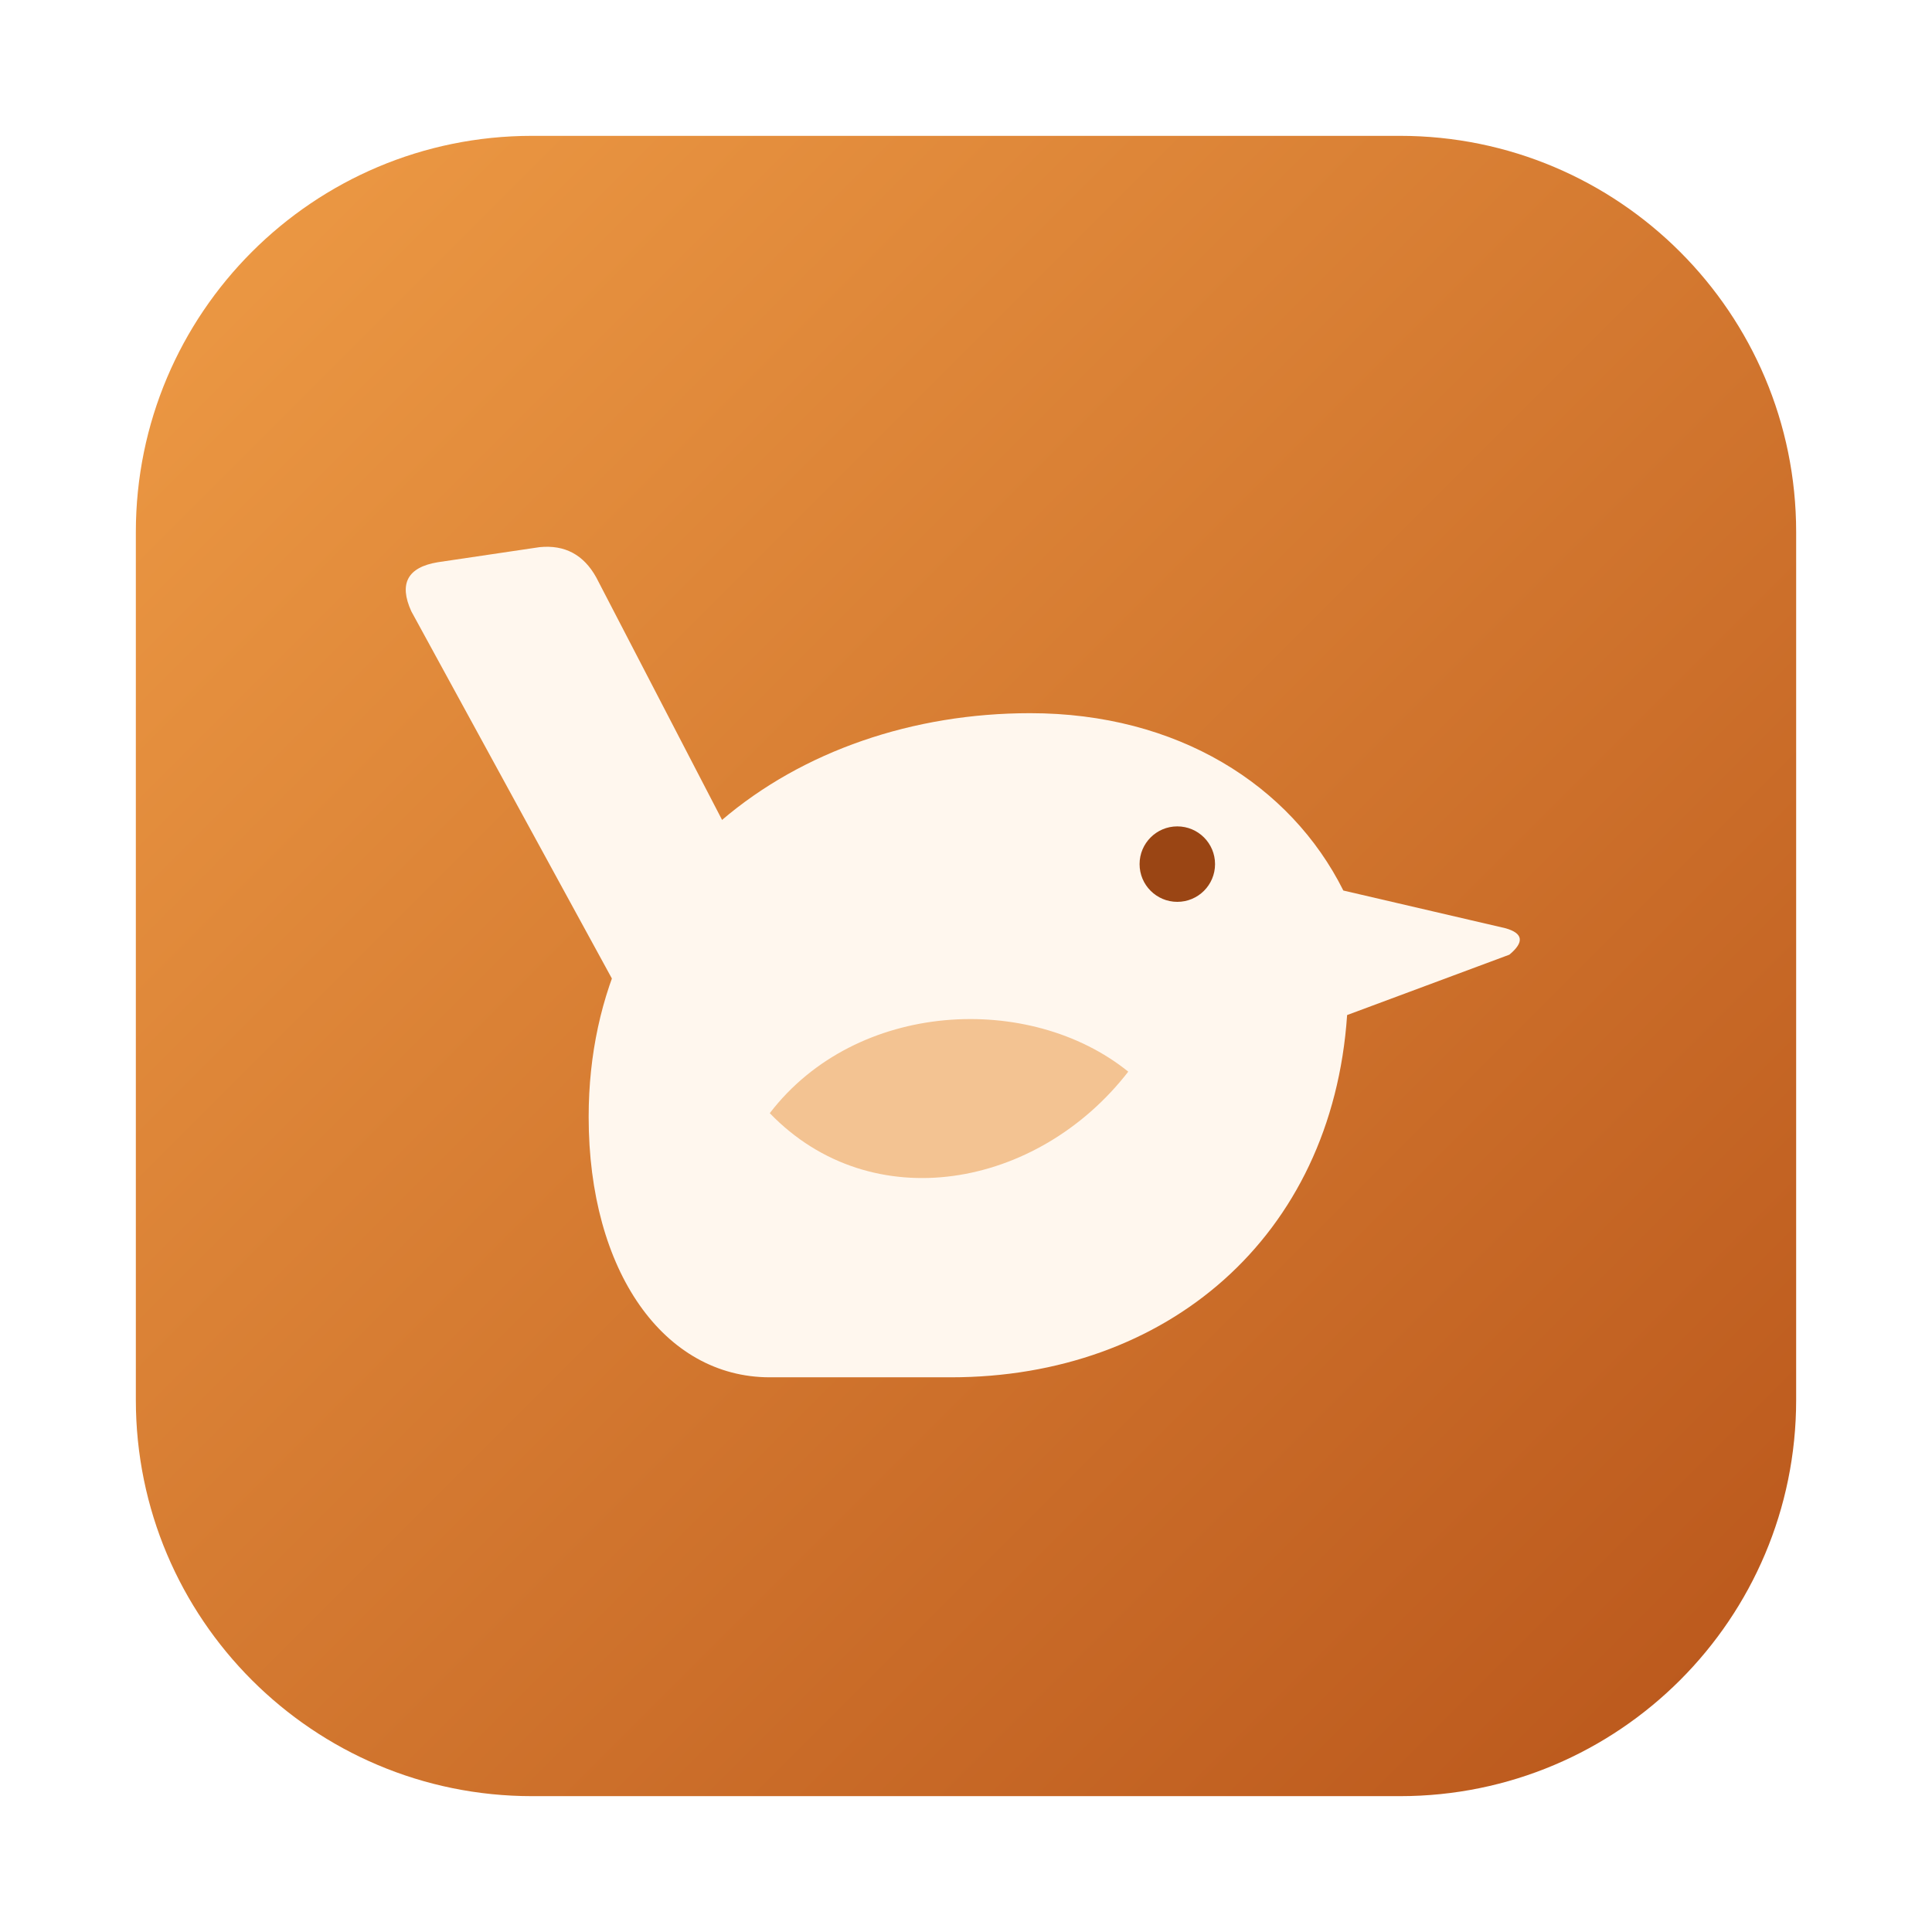
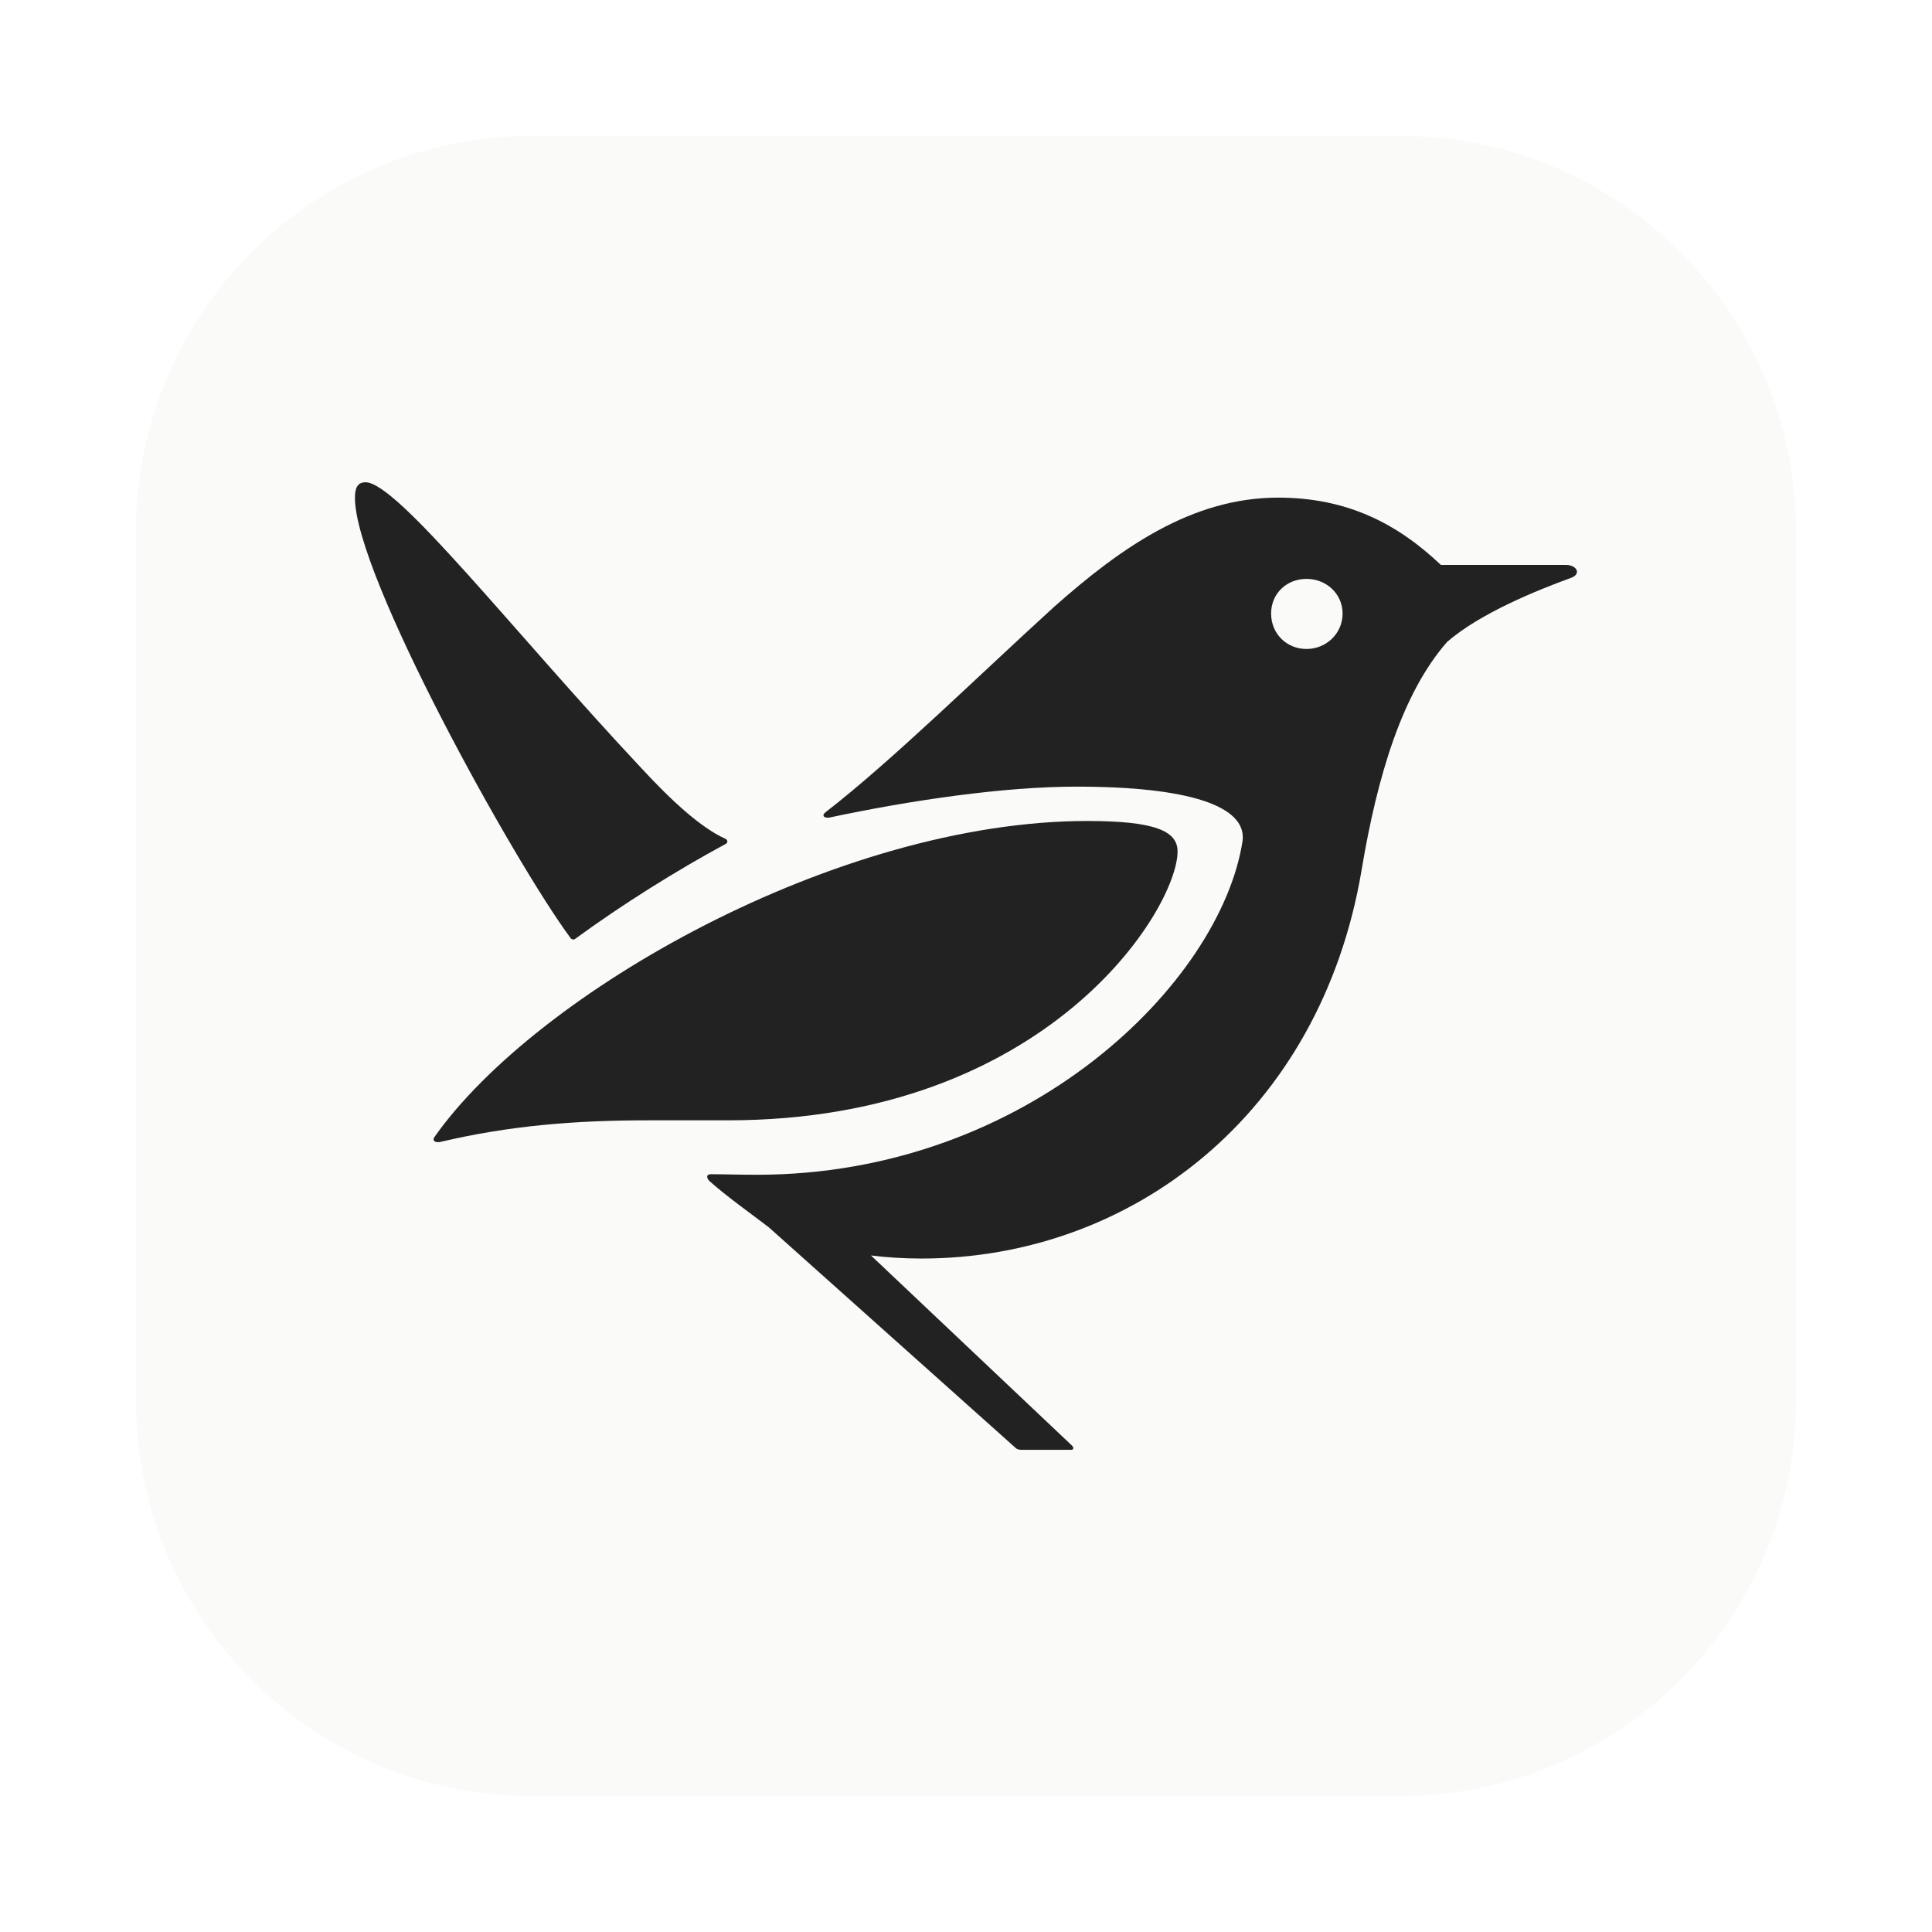
<svg xmlns="http://www.w3.org/2000/svg" viewBox="0 0 1024 1024">
-   <defs>
-     <linearGradient id="bg" x1="0" y1="0" x2="1" y2="1">
-       <stop offset="0" stop-color="#EE9B45" />
-       <stop offset="1" stop-color="#B9561B" />
-     </linearGradient>
-   </defs>
-   <rect x="72" y="72" width="880" height="880" rx="210" fill="url(#bg)" />
-   <g transform="translate(-44 6)">
-     <g fill="#FFF7EE">
-       <path d="M392 556 L262 318 Q252 296 276 292 L330 284 Q350 282 360 300 L470 512 Z" />
-       <path d="M356 586 C356 452 466 372 590 372 C668 372 728 410 756 466 L842 486 Q856 490 844 500 L758 532 C750 650 662 724 548 724 L452 724 C396 724 356 668 356 586 Z" />
-     </g>
-     <path d="M452 584 C498 524 590 520 642 562 C594 624 506 640 452 584 Z" fill="#F3C392" />
-     <circle cx="668" cy="452" r="20" fill="#9A4514" />
+   <rect x="72" y="72" width="880" height="880" rx="210" fill="#FAFAF9" />
+   <g transform="translate(-91 90) scale(14.8)" fill="#222222">
+     <path d="m32.14 24.14c0.08-0.04 0.08-0.15-0.03-0.19-0.86-0.39-1.9-1.34-3-2.53-4.55-4.85-8.73-10.23-9.87-10.23-0.31 0-0.38 0.24-0.38 0.56 0 2.76 5.69 13.02 7.72 15.76 0.04 0.06 0.12 0.07 0.17 0.03 1.68-1.23 3.63-2.45 5.39-3.4z" />
+     <path d="m48.32 24.41c0-0.73-0.81-1.09-3.23-1.09-8.95 0-19.73 6.15-23.37 11.3-0.11 0.14-0.01 0.22 0.17 0.2 2.54-0.6 4.89-0.78 7.49-0.78h2.84c11.46 0 16.1-7.58 16.1-9.63z" />
+     <path d="m62.23 14.15h-4.48c-1.56-1.48-3.36-2.41-5.83-2.41-3.09 0-5.64 1.8-8.02 3.91-2.79 2.54-5.78 5.49-8.19 7.36-0.14 0.11-0.06 0.21 0.13 0.19 2.96-0.63 6.27-1.11 8.86-1.11 4.04 0 6.09 0.7 5.95 1.93-0.77 5.06-7.67 11.97-17.4 11.97-0.62 0-1.21-0.02-1.64-0.02-0.17 0-0.17 0.12-0.06 0.24 0.6 0.54 1.53 1.2 2.13 1.66l8.86 7.92c0.06 0.04 0.13 0.05 0.2 0.05h1.77c0.09 0 0.1-0.08 0.03-0.15l-7.2-6.81c0.55 0.07 1.18 0.11 1.81 0.11 7.48 0 14.28-5.14 15.76-13.91 0.57-3.42 1.47-6.35 3.06-8.17 1.18-1.03 3.24-1.86 4.45-2.3 0.37-0.14 0.19-0.46-0.19-0.46zm-9.29 3.01c-0.72 0-1.27-0.55-1.27-1.27 0-0.71 0.55-1.24 1.27-1.24 0.7 0 1.29 0.53 1.29 1.24 0 0.72-0.59 1.27-1.29 1.27z" />
  </g>
</svg>
